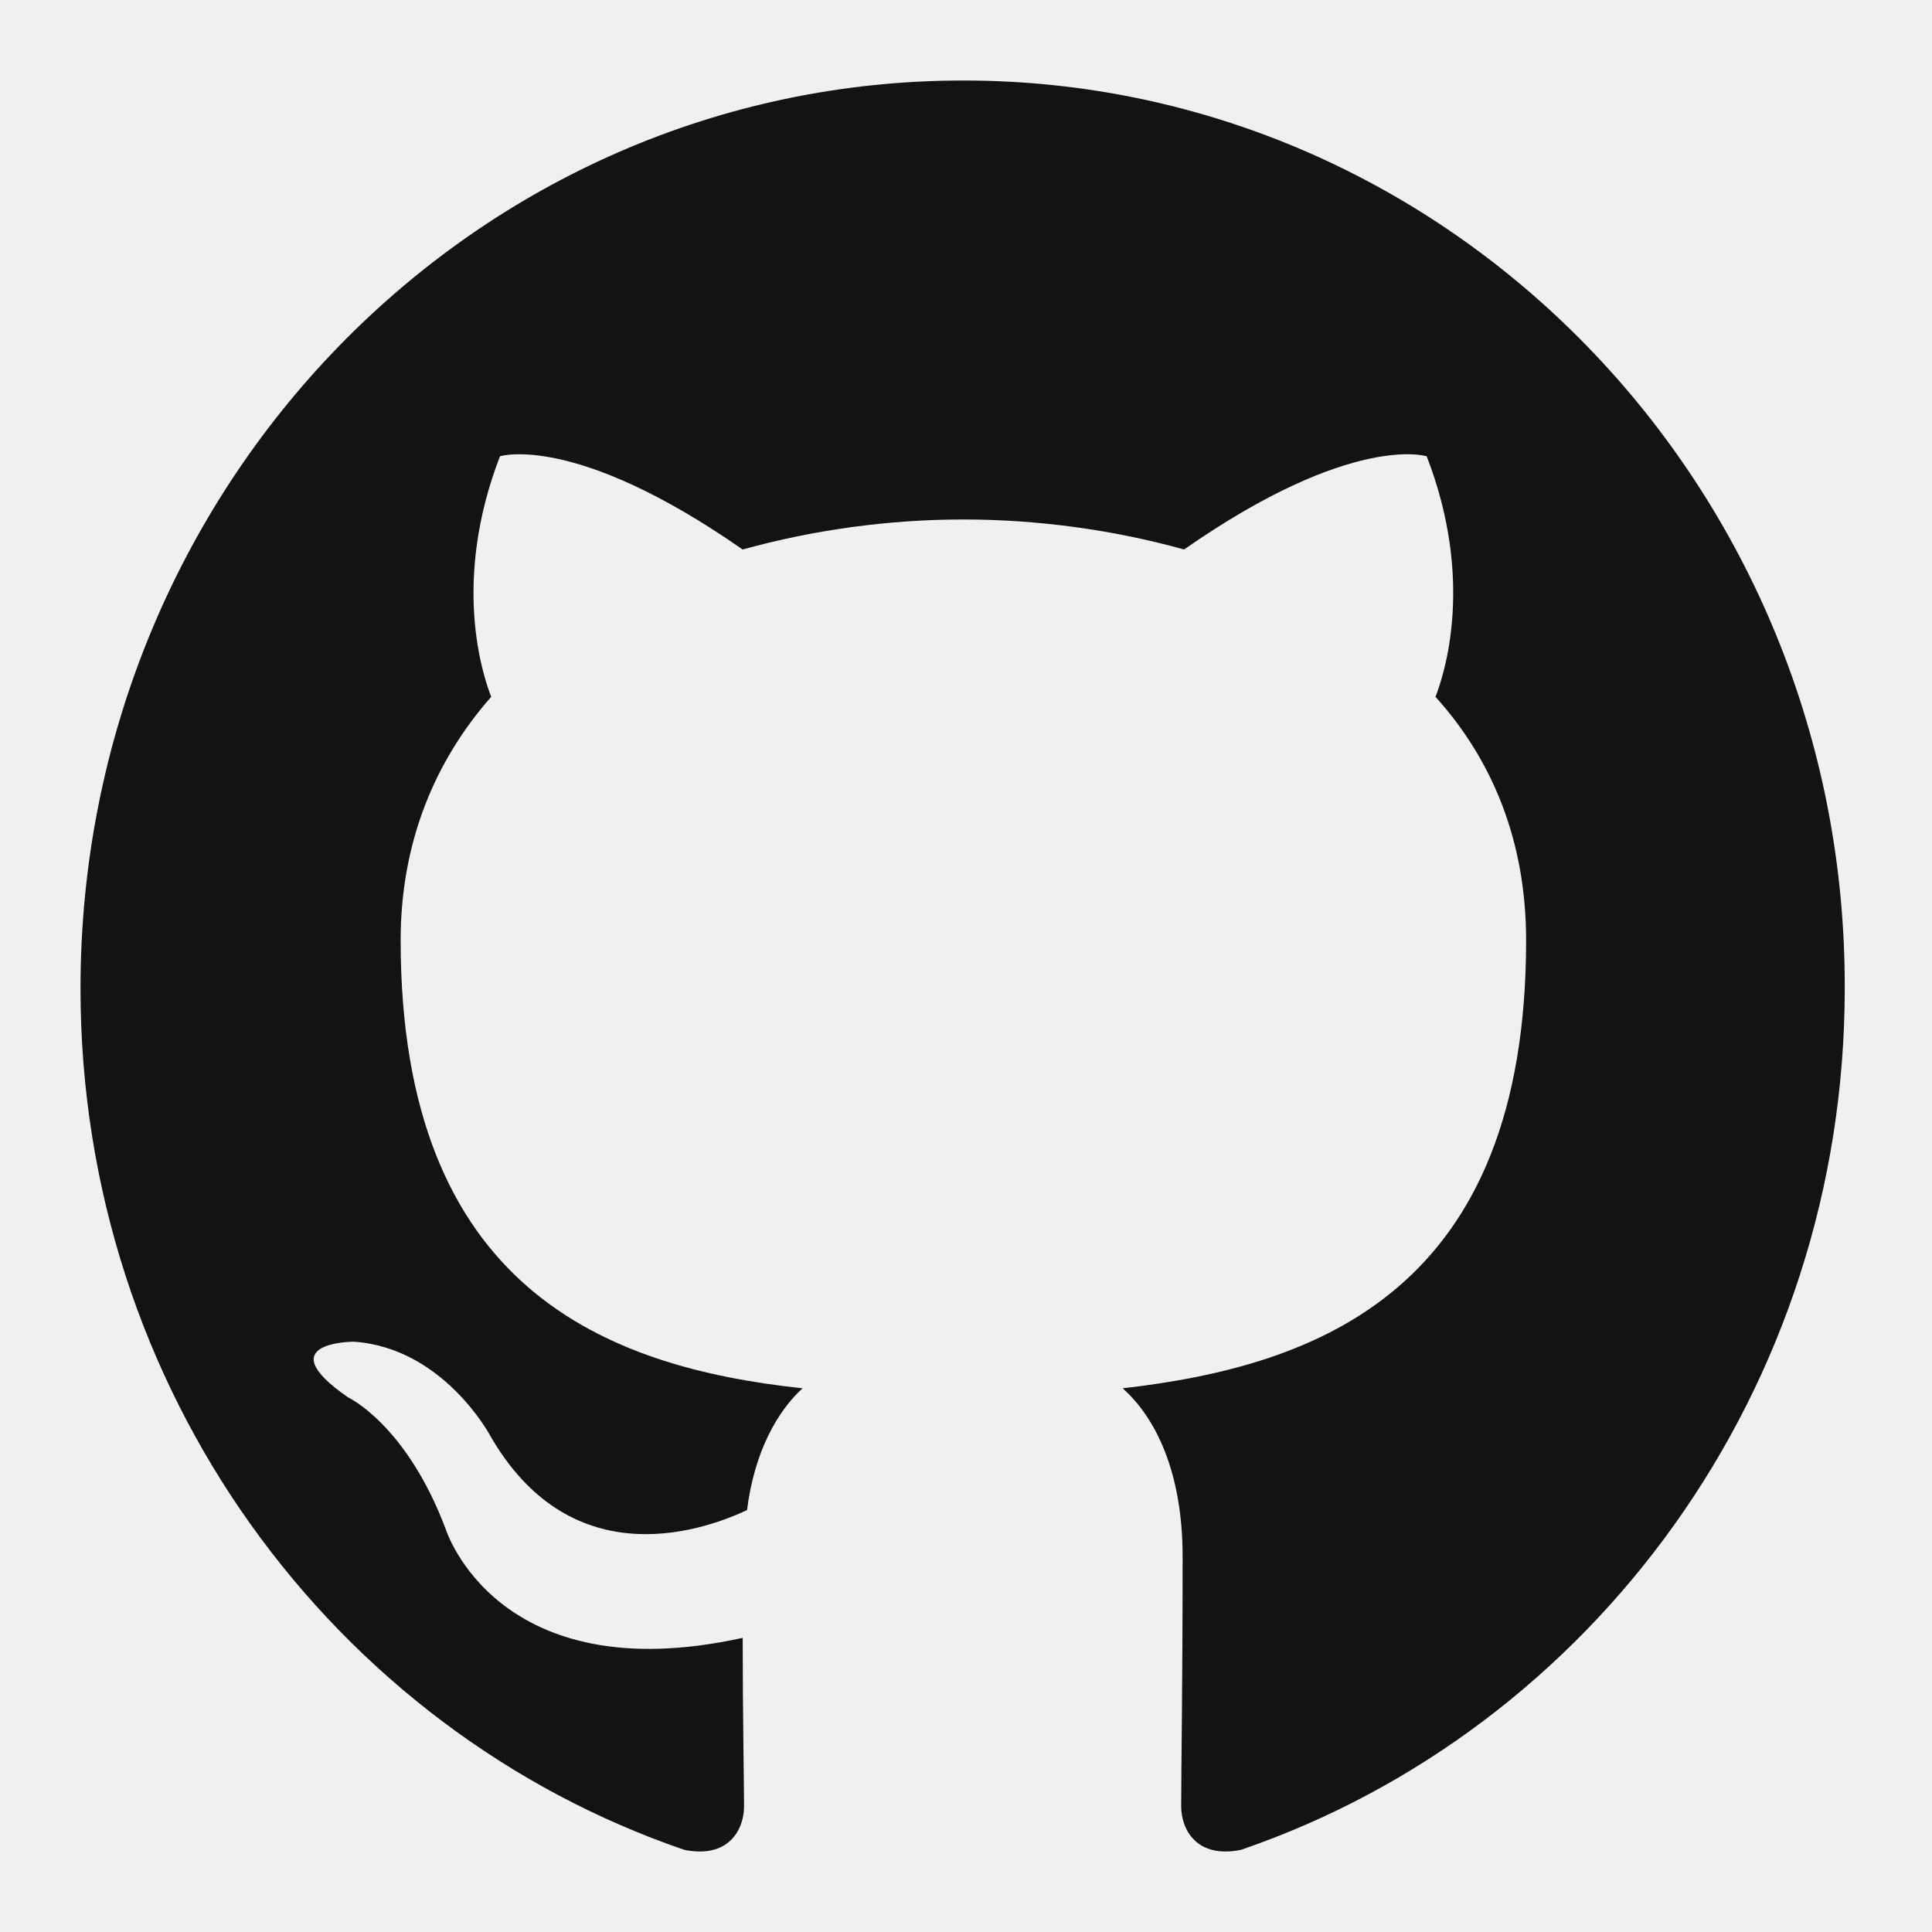
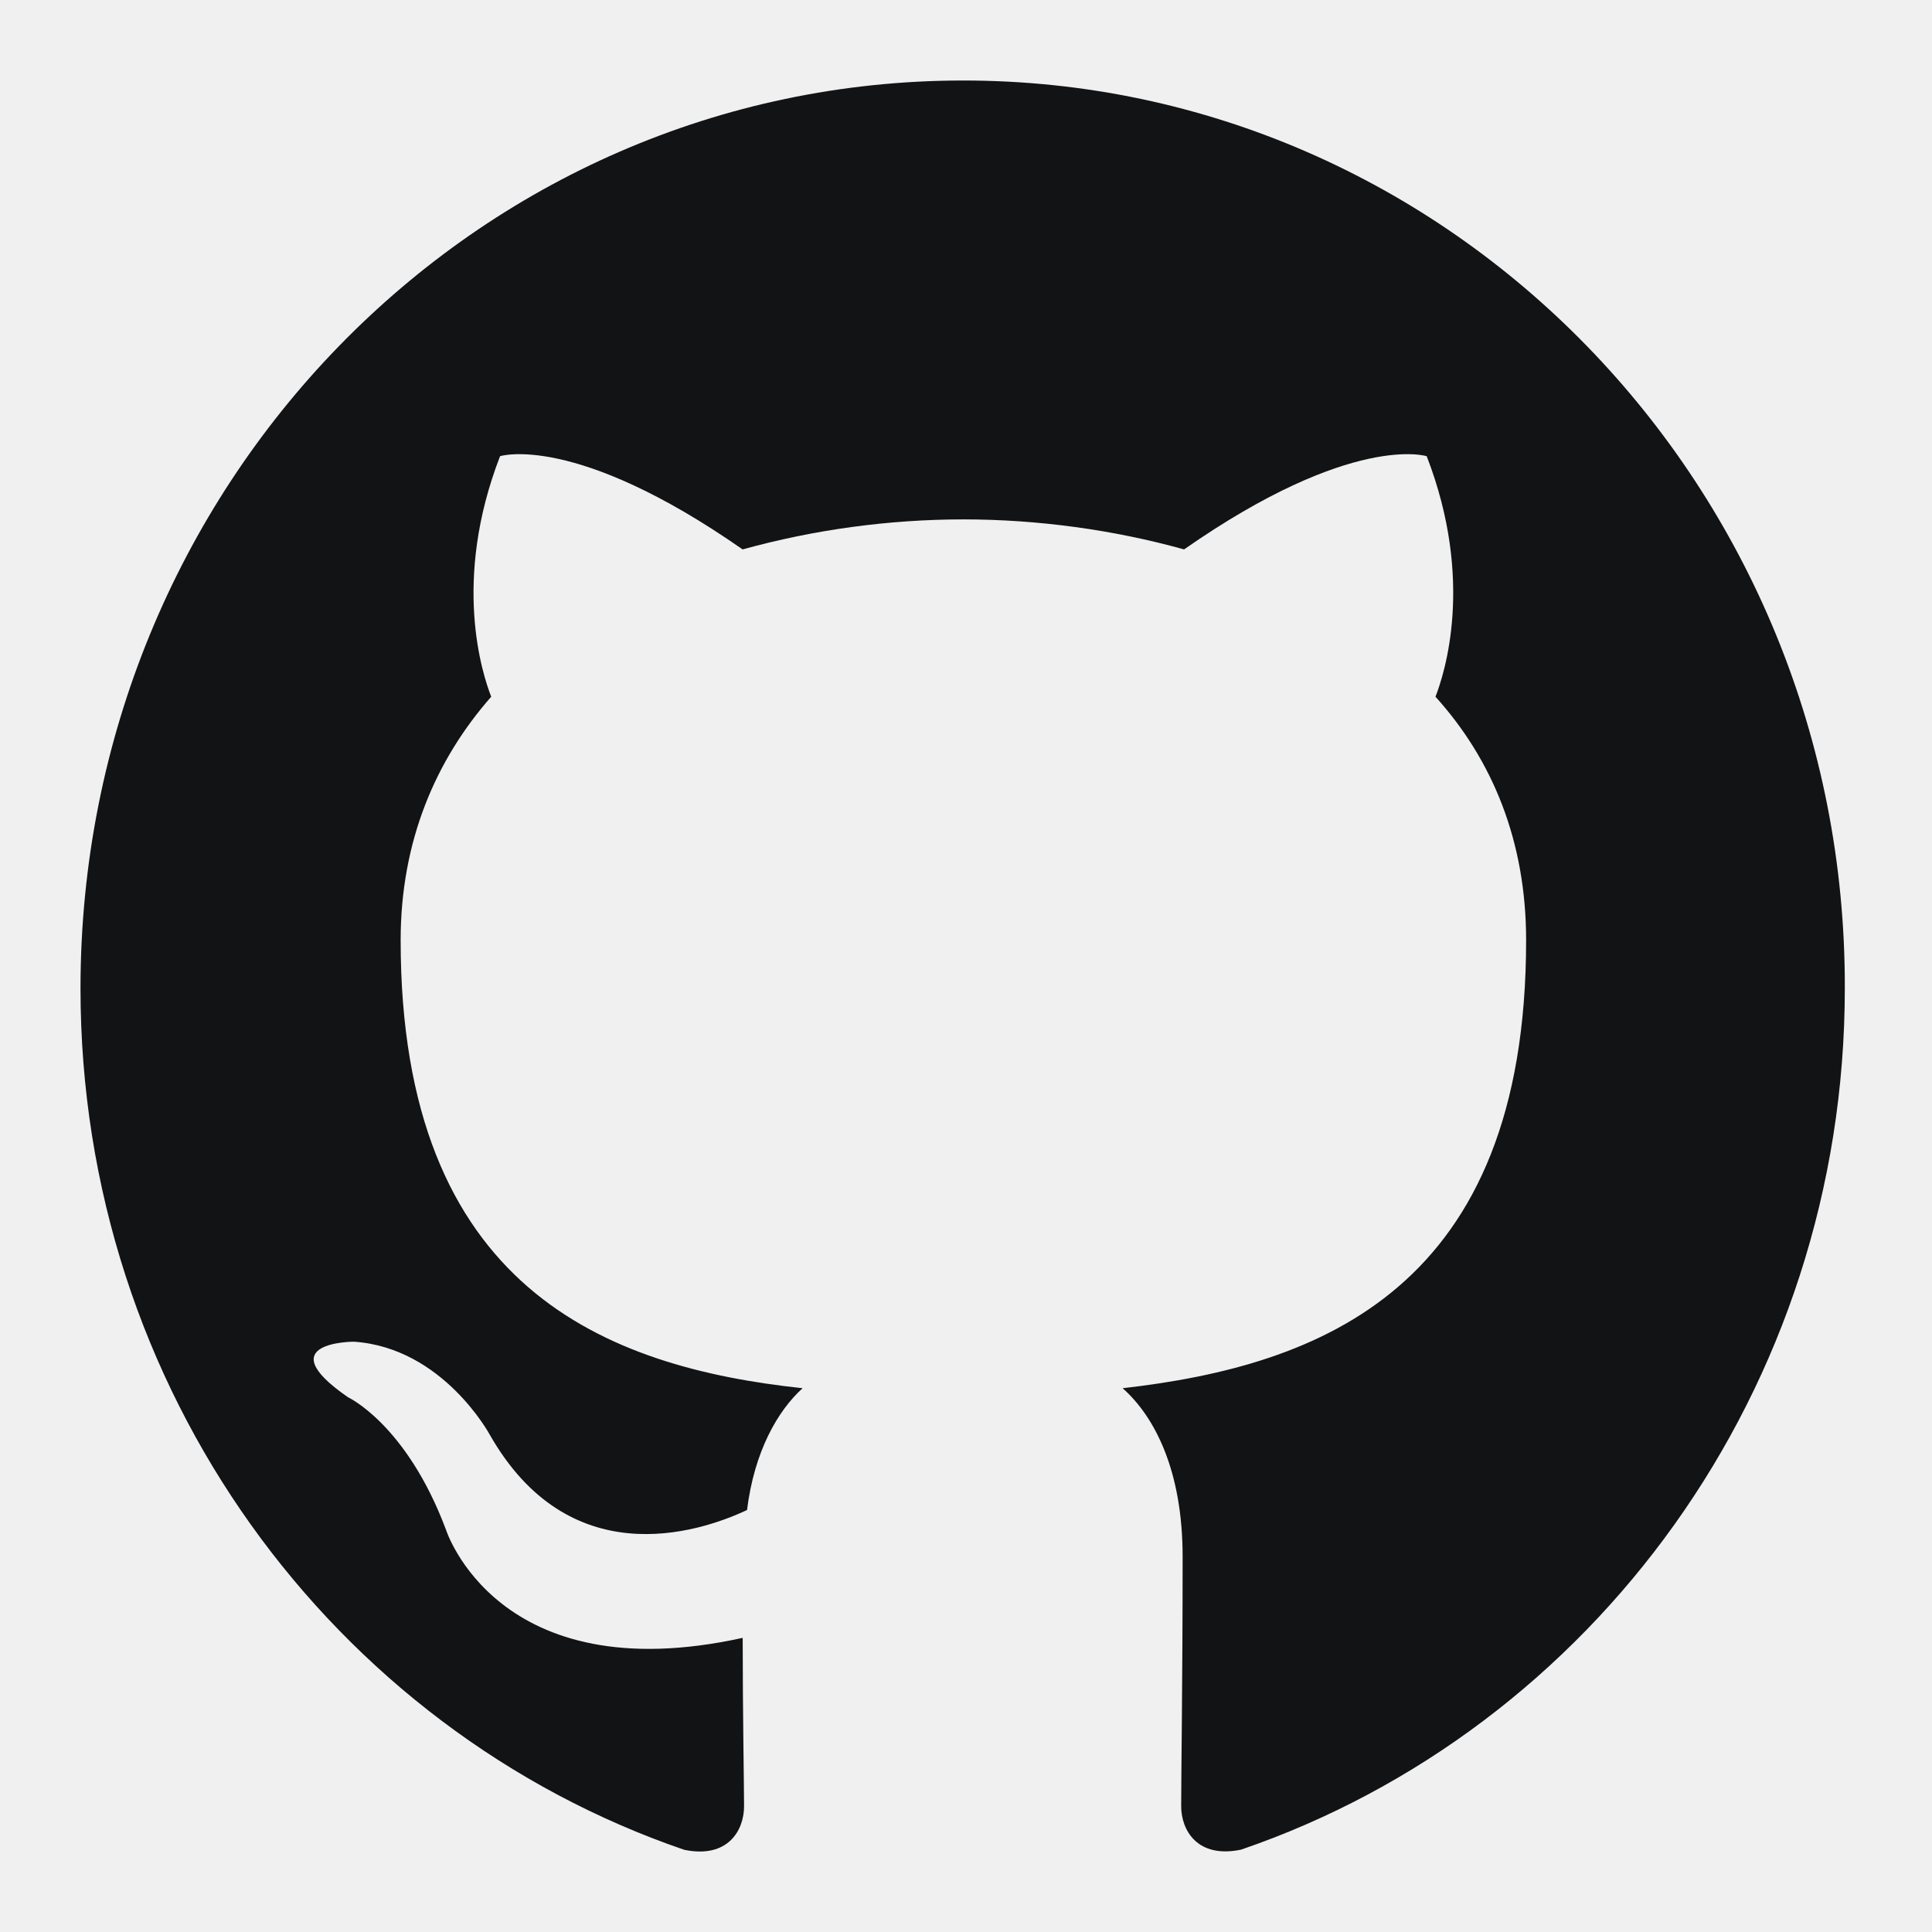
- <svg xmlns="http://www.w3.org/2000/svg" width="24" height="24" viewBox="0 0 24 24" fill="none">
-   <g clip-path="url(#clip0_1507_55)">
-     <path fill-rule="evenodd" clip-rule="evenodd" d="M11.967 1C5.903 1 1 6.042 1 12.279C1 17.265 4.141 21.485 8.499 22.979C9.044 23.091 9.243 22.736 9.243 22.437C9.243 22.176 9.226 21.28 9.226 20.346C6.175 21.018 5.539 19.001 5.539 19.001C5.049 17.694 4.323 17.358 4.323 17.358C3.324 16.667 4.395 16.667 4.395 16.667C5.503 16.742 6.084 17.825 6.084 17.825C7.065 19.543 8.644 19.057 9.28 18.759C9.371 18.03 9.661 17.526 9.97 17.246C7.537 16.985 4.977 16.014 4.977 11.681C4.977 10.449 5.412 9.44 6.102 8.656C5.993 8.376 5.612 7.218 6.211 5.668C6.211 5.668 7.137 5.37 9.225 6.826C10.119 6.579 11.041 6.454 11.967 6.453C12.893 6.453 13.837 6.583 14.709 6.826C16.797 5.37 17.723 5.668 17.723 5.668C18.323 7.218 17.941 8.376 17.832 8.656C18.54 9.44 18.958 10.449 18.958 11.681C18.958 16.014 16.398 16.966 13.946 17.246C14.346 17.601 14.691 18.273 14.691 19.337C14.691 20.85 14.673 22.064 14.673 22.437C14.673 22.736 14.873 23.091 15.417 22.979C19.775 21.485 22.916 17.265 22.916 12.279C22.934 6.042 18.014 1 11.967 1Z" fill="#121315" />
-   </g>
-   <defs>
-     <clipPath id="clip0_1507_55">
-       <rect width="22" height="22" fill="white" transform="translate(1 1)" />
-     </clipPath>
-   </defs>
+ <svg xmlns="http://www.w3.org/2000/svg" width="24" height="24" fill="none">
+   <path fill="#121315" fill-rule="evenodd" d="M11.967 1C5.903 1 1 6.042 1 12.279c0 4.986 3.141 9.206 7.5 10.7.544.112.743-.243.743-.542 0-.261-.017-1.157-.017-2.091C6.175 21.018 5.539 19 5.539 19c-.49-1.307-1.216-1.643-1.216-1.643-.999-.69.072-.69.072-.69 1.108.074 1.69 1.157 1.69 1.157.98 1.718 2.56 1.232 3.195.934.09-.729.381-1.233.69-1.513-2.433-.261-4.993-1.232-4.993-5.565 0-1.232.435-2.24 1.125-3.025-.109-.28-.49-1.438.11-2.988 0 0 .925-.298 3.013 1.158a10.342 10.342 0 0 1 2.742-.373c.926 0 1.87.13 2.742.373 2.088-1.456 3.014-1.158 3.014-1.158.6 1.55.218 2.708.109 2.988.708.784 1.126 1.793 1.126 3.025 0 4.333-2.56 5.285-5.012 5.565.4.355.745 1.027.745 2.092 0 1.512-.018 2.726-.018 3.1 0 .298.2.653.744.54 4.358-1.493 7.5-5.713 7.5-10.7C22.933 6.043 18.013 1 11.966 1" clip-rule="evenodd" />
</svg>
